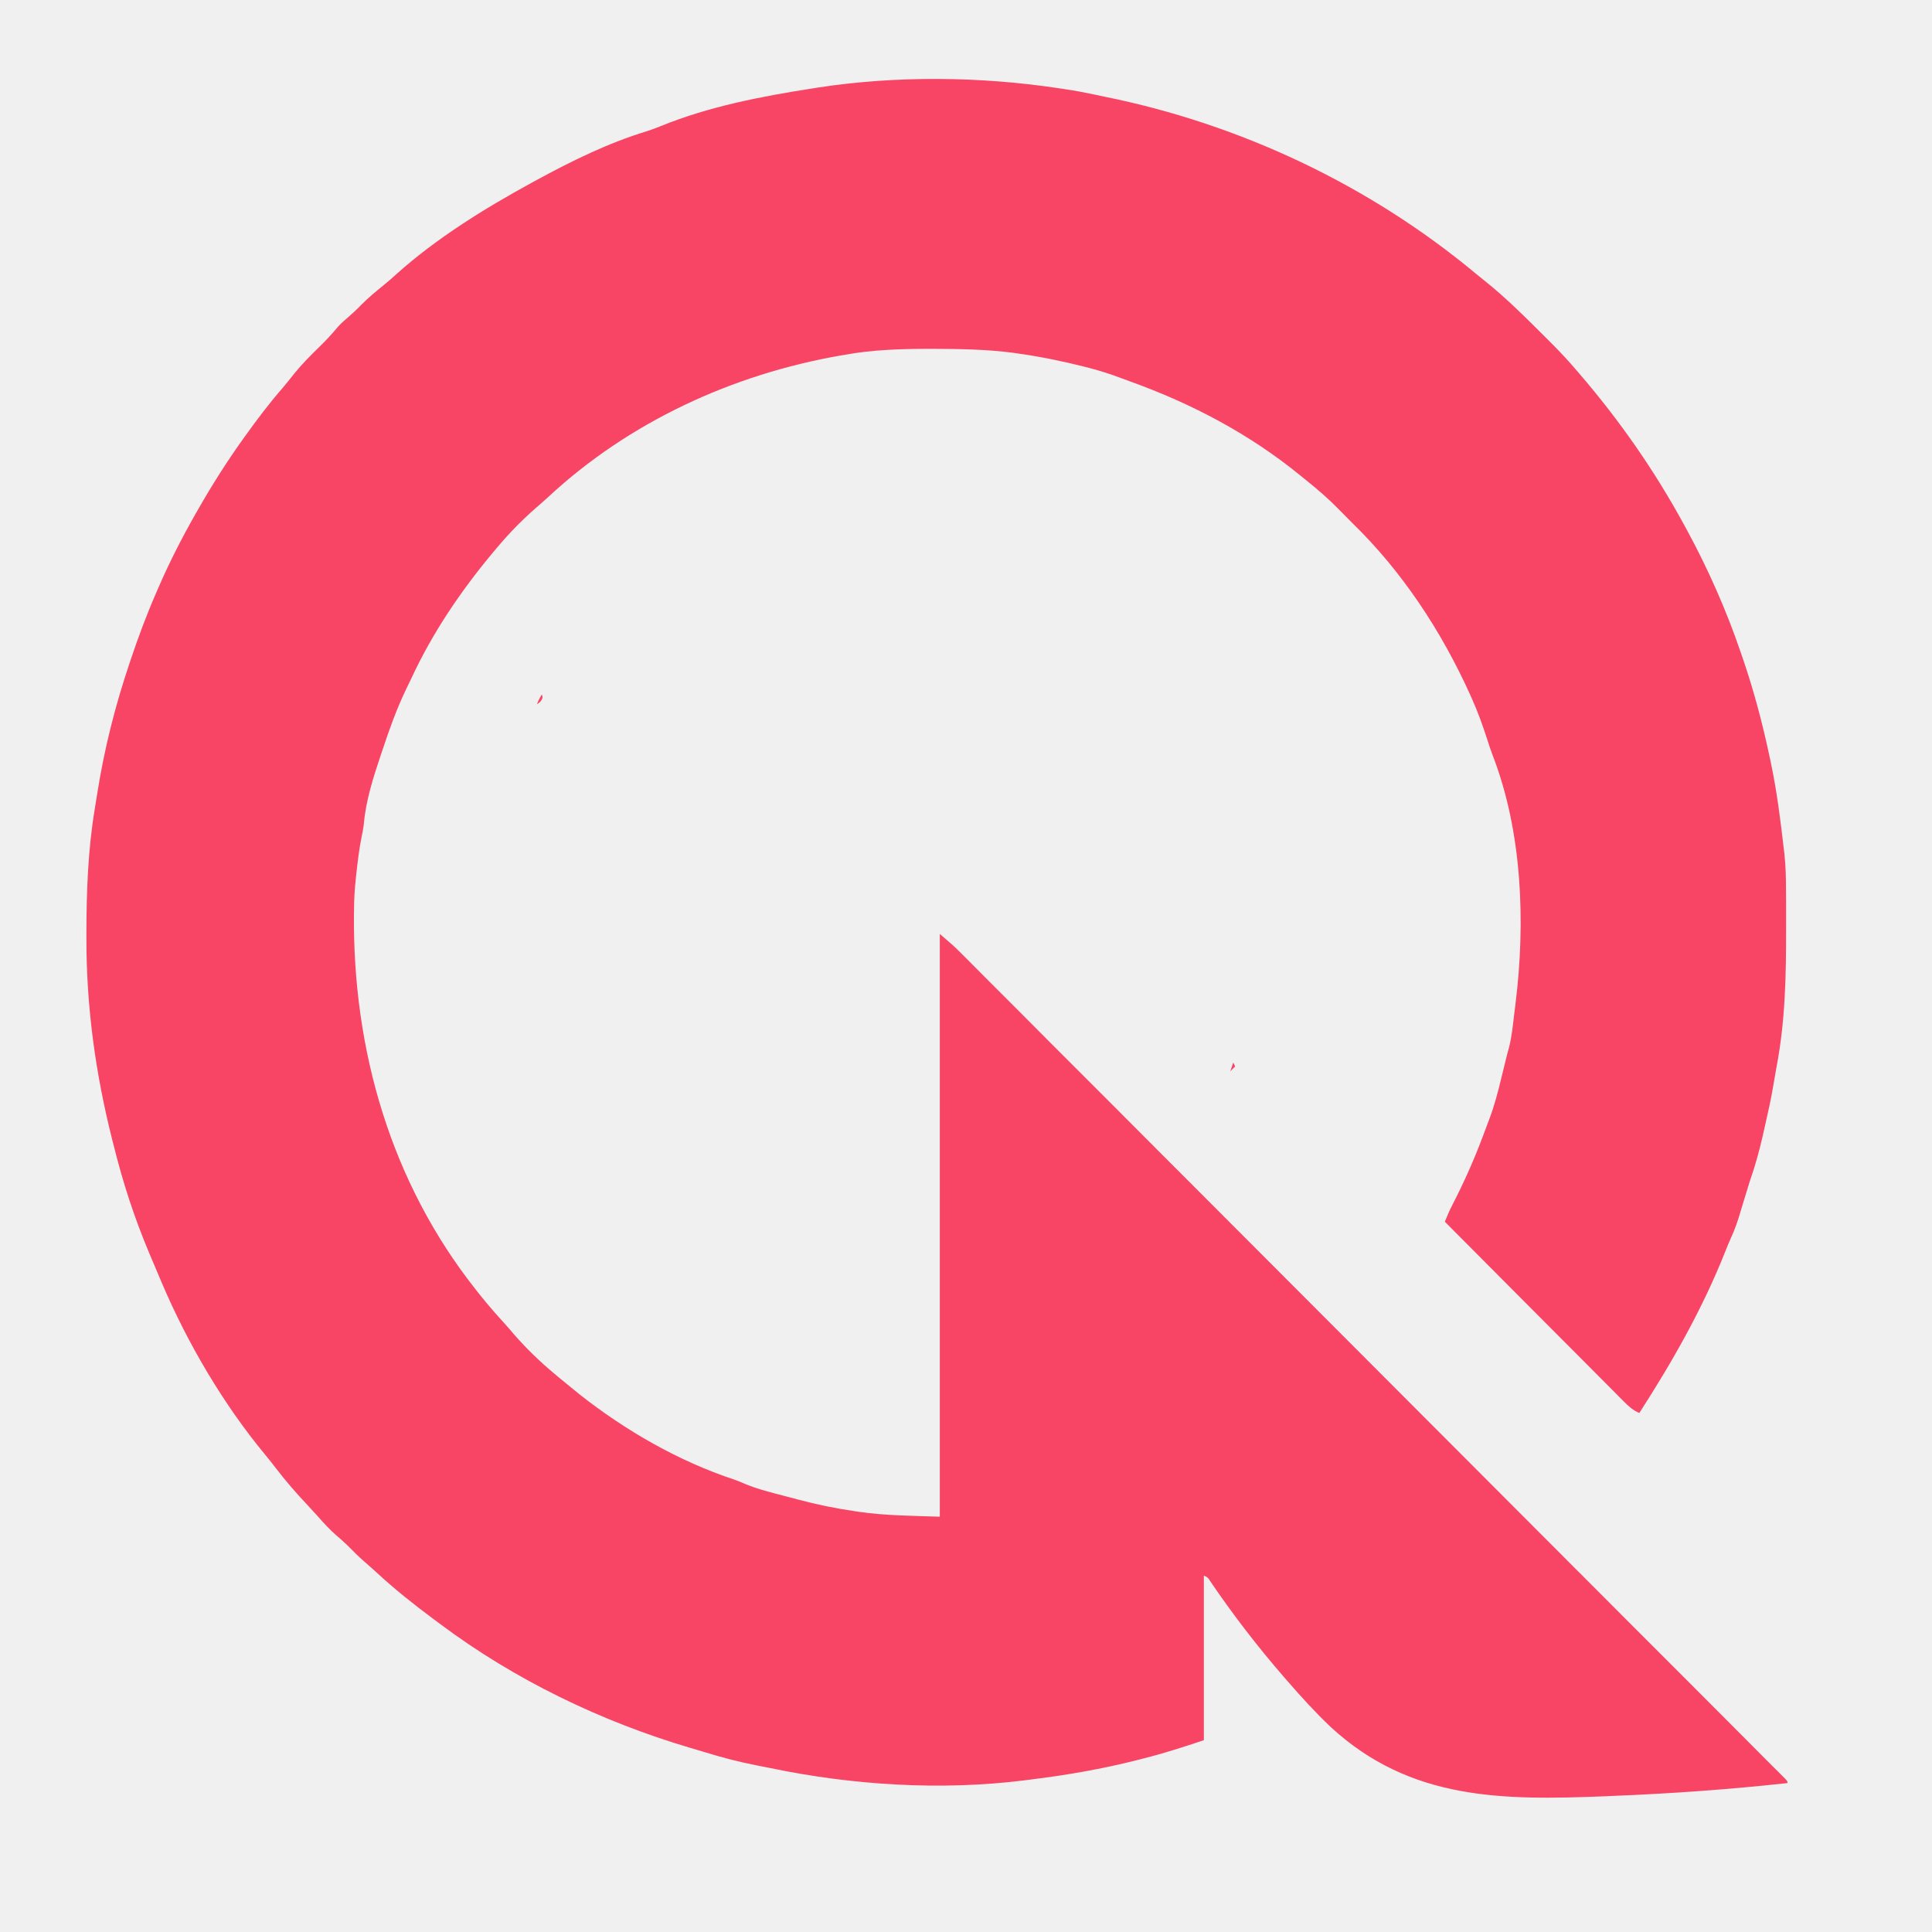
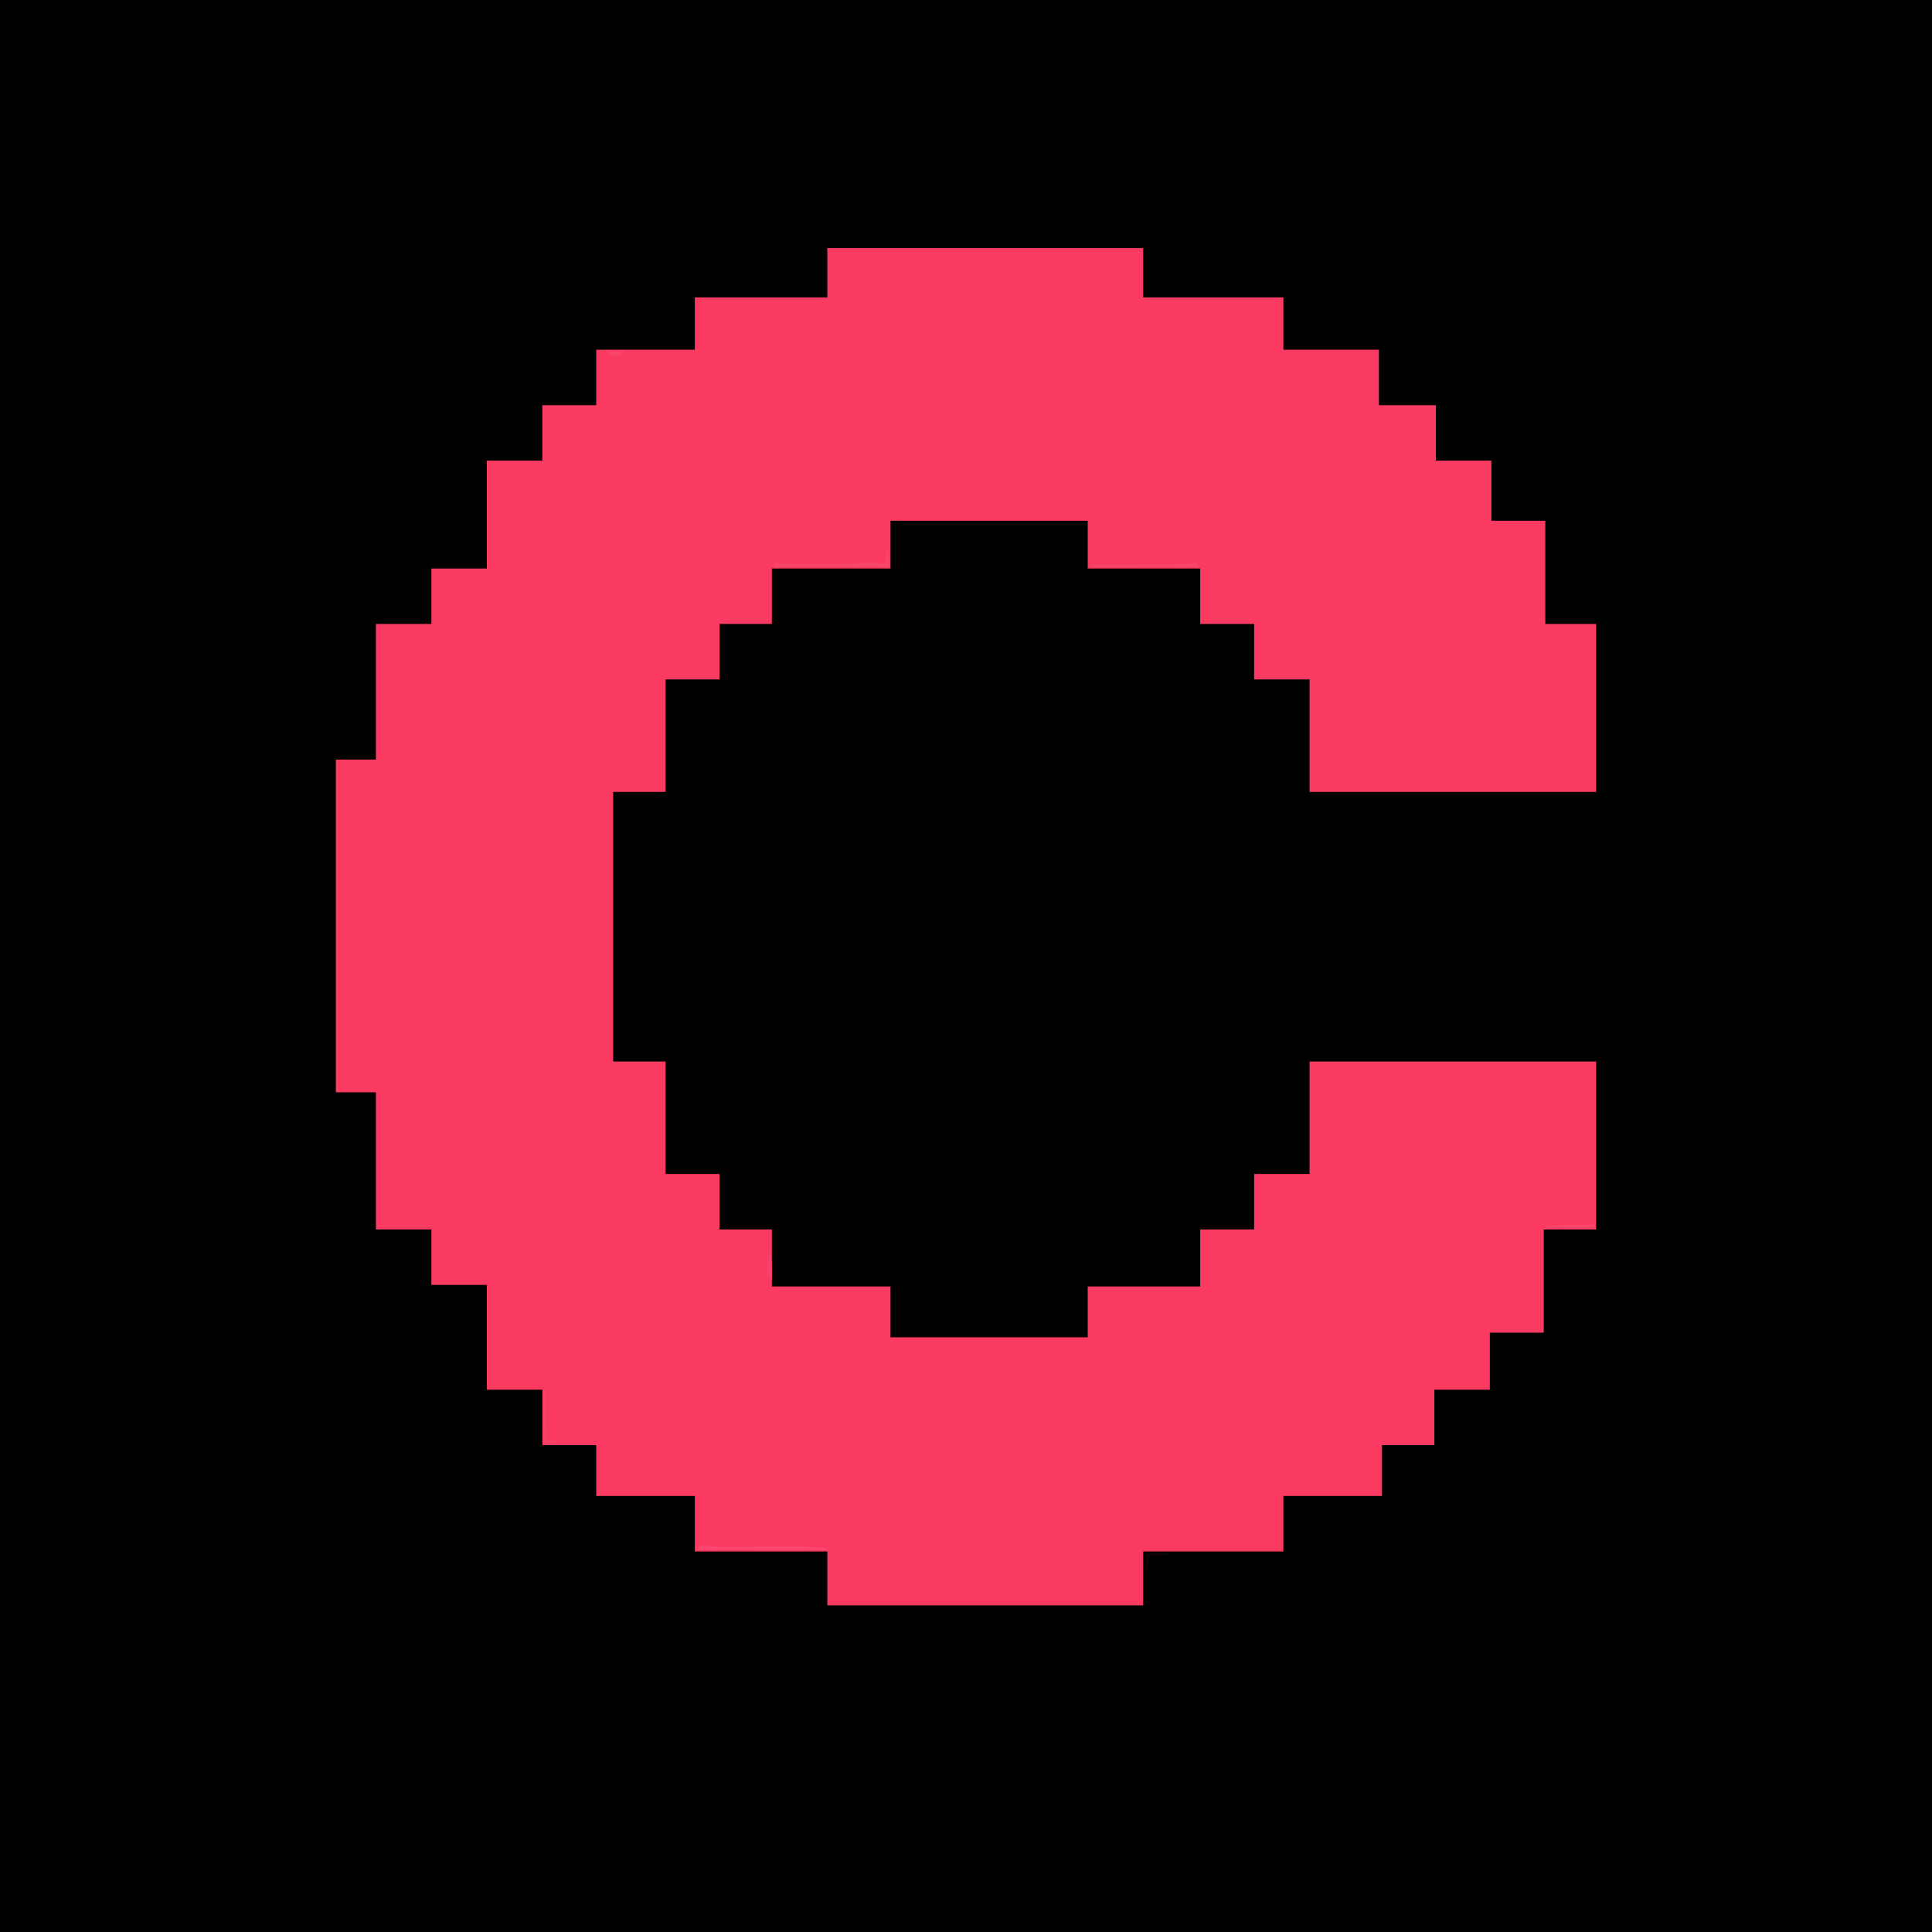
- <svg xmlns="http://www.w3.org/2000/svg" width="25" height="25" viewBox="0 0 25 25" fill="none">
-   <mask id="mask0_4919_966" style="mask-type:luminance" maskUnits="userSpaceOnUse" x="0" y="0" width="25" height="25">
-     <path d="M24.295 0H0V24.333H24.295V0Z" fill="white" />
-   </mask>
-   <g mask="url(#mask0_4919_966)">
-     <path d="M13.708 1.143C13.732 1.146 13.757 1.15 13.781 1.154C13.905 1.172 14.028 1.195 14.15 1.221C14.197 1.231 14.245 1.241 14.292 1.251C16.047 1.605 17.717 2.393 19.095 3.539C19.13 3.568 19.166 3.596 19.201 3.625C19.491 3.855 19.752 4.119 20.014 4.38C20.034 4.4 20.054 4.42 20.075 4.441C20.19 4.556 20.3 4.674 20.405 4.798C20.421 4.816 20.421 4.816 20.437 4.835C20.956 5.438 21.409 6.088 21.79 6.787C21.802 6.809 21.814 6.832 21.827 6.855C22.105 7.367 22.341 7.901 22.529 8.453C22.537 8.476 22.545 8.499 22.553 8.523C22.696 8.941 22.807 9.362 22.899 9.794C22.904 9.816 22.908 9.838 22.913 9.861C22.993 10.236 23.04 10.617 23.084 10.998C23.086 11.014 23.088 11.03 23.09 11.047C23.109 11.217 23.111 11.387 23.111 11.558C23.111 11.589 23.112 11.621 23.112 11.653C23.112 11.755 23.112 11.856 23.112 11.957C23.112 11.975 23.112 11.992 23.112 12.01C23.113 12.621 23.102 13.222 22.985 13.824C22.971 13.899 22.958 13.974 22.946 14.049C22.919 14.214 22.882 14.378 22.845 14.541C22.832 14.595 22.82 14.648 22.809 14.701C22.764 14.897 22.712 15.087 22.645 15.277C22.629 15.327 22.614 15.376 22.599 15.426C22.591 15.451 22.583 15.476 22.576 15.501C22.56 15.553 22.544 15.605 22.529 15.656C22.491 15.786 22.45 15.911 22.392 16.033C22.368 16.086 22.347 16.139 22.326 16.192C22.032 16.933 21.643 17.616 21.213 18.284C21.132 18.25 21.08 18.203 21.017 18.14C20.997 18.12 20.976 18.099 20.955 18.078C20.933 18.055 20.91 18.033 20.888 18.01C20.864 17.986 20.84 17.962 20.816 17.938C20.751 17.873 20.686 17.808 20.622 17.743C20.554 17.675 20.486 17.607 20.419 17.539C20.29 17.41 20.162 17.282 20.034 17.153C19.888 17.006 19.742 16.86 19.596 16.713C19.296 16.412 18.996 16.111 18.696 15.809C18.726 15.733 18.758 15.66 18.796 15.587C18.941 15.304 19.069 15.02 19.181 14.722C19.186 14.707 19.192 14.692 19.198 14.677C19.209 14.646 19.221 14.616 19.232 14.586C19.245 14.551 19.258 14.515 19.272 14.48C19.337 14.308 19.383 14.133 19.426 13.954C19.433 13.926 19.44 13.898 19.447 13.869C19.46 13.814 19.474 13.76 19.487 13.705C19.5 13.651 19.514 13.598 19.529 13.545C19.562 13.411 19.576 13.274 19.592 13.137C19.598 13.089 19.604 13.04 19.61 12.992C19.741 11.942 19.7 10.767 19.314 9.771C19.289 9.706 19.268 9.641 19.247 9.575C19.187 9.39 19.123 9.209 19.042 9.031C19.035 9.014 19.027 8.997 19.019 8.979C18.647 8.16 18.142 7.392 17.495 6.764C17.439 6.708 17.382 6.651 17.327 6.594C17.191 6.454 17.047 6.33 16.895 6.209C16.871 6.19 16.848 6.171 16.824 6.151C16.168 5.616 15.42 5.222 14.627 4.937C14.583 4.921 14.54 4.905 14.497 4.889C14.366 4.84 14.236 4.798 14.101 4.763C14.082 4.758 14.063 4.753 14.044 4.748C13.755 4.675 13.465 4.615 13.169 4.574C13.15 4.571 13.13 4.568 13.11 4.565C12.764 4.52 12.42 4.515 12.073 4.514C12.049 4.514 12.024 4.514 12 4.514C11.64 4.515 11.291 4.526 10.937 4.59C10.917 4.593 10.898 4.596 10.878 4.6C9.477 4.844 8.137 5.461 7.091 6.434C7.042 6.479 6.993 6.522 6.943 6.565C6.752 6.731 6.572 6.916 6.411 7.111C6.4 7.123 6.39 7.136 6.379 7.149C5.964 7.646 5.596 8.188 5.323 8.778C5.301 8.825 5.278 8.872 5.255 8.919C5.132 9.174 5.038 9.438 4.949 9.706C4.943 9.724 4.937 9.741 4.931 9.759C4.832 10.055 4.732 10.361 4.707 10.673C4.701 10.725 4.691 10.774 4.68 10.825C4.646 10.989 4.628 11.155 4.609 11.321C4.607 11.338 4.606 11.356 4.604 11.373C4.589 11.506 4.582 11.637 4.581 11.77C4.581 11.79 4.58 11.81 4.58 11.831C4.565 13.587 5.056 15.297 6.157 16.688C6.175 16.712 6.194 16.735 6.213 16.759C6.312 16.883 6.417 17.003 6.524 17.12C6.567 17.168 6.609 17.216 6.65 17.265C6.81 17.449 6.986 17.619 7.173 17.775C7.192 17.791 7.211 17.807 7.23 17.823C7.295 17.877 7.361 17.931 7.427 17.984C7.449 18.002 7.471 18.019 7.493 18.038C8.09 18.51 8.782 18.909 9.505 19.147C9.555 19.165 9.603 19.185 9.651 19.206C9.813 19.272 9.983 19.314 10.152 19.358C10.209 19.373 10.266 19.388 10.322 19.403C10.572 19.47 10.82 19.52 11.075 19.557C11.091 19.559 11.106 19.561 11.122 19.564C11.468 19.613 11.809 19.614 12.161 19.626C12.161 17.137 12.161 14.649 12.161 12.085C12.342 12.241 12.342 12.241 12.412 12.31C12.428 12.326 12.444 12.342 12.46 12.358C12.485 12.384 12.485 12.384 12.511 12.409C12.53 12.428 12.548 12.446 12.567 12.465C12.629 12.527 12.69 12.589 12.752 12.651C12.797 12.696 12.841 12.741 12.886 12.785C12.983 12.883 13.081 12.98 13.178 13.077C13.322 13.222 13.467 13.367 13.611 13.512C13.87 13.77 14.128 14.029 14.386 14.287C14.612 14.514 14.837 14.74 15.063 14.966C15.086 14.989 15.086 14.989 15.108 15.011C15.169 15.072 15.23 15.133 15.291 15.194C15.861 15.765 16.431 16.336 17.001 16.907C17.508 17.415 18.014 17.922 18.521 18.43C19.09 19 19.66 19.57 20.229 20.141C20.289 20.201 20.35 20.262 20.41 20.323C20.425 20.338 20.44 20.353 20.456 20.368C20.681 20.594 20.907 20.82 21.133 21.047C21.39 21.303 21.646 21.56 21.903 21.817C22.046 21.961 22.19 22.105 22.334 22.249C22.43 22.345 22.525 22.441 22.621 22.537C22.676 22.592 22.73 22.647 22.785 22.702C22.844 22.76 22.903 22.819 22.961 22.878C22.979 22.895 22.996 22.913 23.014 22.93C23.029 22.946 23.045 22.962 23.061 22.978C23.081 22.998 23.081 22.998 23.101 23.018C23.13 23.05 23.13 23.05 23.13 23.073C22.378 23.155 21.626 23.209 20.871 23.239C20.843 23.24 20.816 23.241 20.787 23.243C19.446 23.297 18.254 23.299 17.222 22.35C17.02 22.159 16.834 21.954 16.652 21.744C16.632 21.72 16.632 21.72 16.61 21.696C16.268 21.301 15.951 20.89 15.658 20.457C15.628 20.41 15.628 20.41 15.578 20.389C15.578 21.092 15.578 21.794 15.578 22.518C15.32 22.604 15.069 22.686 14.806 22.752C14.775 22.76 14.744 22.768 14.713 22.776C14.258 22.891 13.804 22.97 13.338 23.027C13.31 23.03 13.282 23.034 13.253 23.038C12.174 23.173 11.027 23.1 9.964 22.878C9.901 22.865 9.838 22.853 9.776 22.841C9.554 22.797 9.339 22.741 9.123 22.674C9.059 22.654 8.995 22.636 8.931 22.617C7.78 22.277 6.657 21.735 5.695 21.014C5.664 20.991 5.633 20.968 5.602 20.945C5.35 20.758 5.107 20.564 4.876 20.351C4.825 20.304 4.773 20.258 4.721 20.213C4.641 20.144 4.568 20.07 4.494 19.995C4.45 19.952 4.404 19.912 4.357 19.872C4.268 19.795 4.191 19.711 4.114 19.623C4.071 19.575 4.028 19.528 3.984 19.481C3.835 19.324 3.696 19.163 3.564 18.991C3.523 18.936 3.48 18.883 3.437 18.831C2.89 18.172 2.428 17.385 2.092 16.596C2.083 16.573 2.073 16.55 2.063 16.527C2.03 16.45 1.998 16.373 1.965 16.296C1.954 16.271 1.943 16.245 1.932 16.218C1.738 15.758 1.589 15.299 1.469 14.814C1.463 14.791 1.457 14.768 1.451 14.744C1.235 13.886 1.117 13.028 1.118 12.143C1.118 12.121 1.118 12.099 1.118 12.077C1.119 11.534 1.138 10.993 1.228 10.456C1.239 10.39 1.249 10.324 1.26 10.258C1.35 9.689 1.488 9.143 1.671 8.597C1.677 8.579 1.683 8.561 1.689 8.543C1.789 8.245 1.897 7.954 2.023 7.666C2.032 7.646 2.041 7.625 2.05 7.604C2.192 7.275 2.354 6.96 2.531 6.648C2.543 6.627 2.555 6.606 2.568 6.584C2.742 6.279 2.928 5.986 3.131 5.7C3.152 5.672 3.152 5.672 3.172 5.643C3.324 5.431 3.48 5.224 3.651 5.027C3.705 4.964 3.756 4.9 3.807 4.835C3.909 4.709 4.022 4.596 4.138 4.483C4.221 4.402 4.297 4.32 4.371 4.231C4.408 4.189 4.448 4.153 4.491 4.117C4.555 4.062 4.616 4.006 4.674 3.945C4.765 3.853 4.862 3.773 4.962 3.692C5.019 3.646 5.073 3.599 5.126 3.55C5.646 3.084 6.262 2.703 6.872 2.369C6.895 2.357 6.917 2.344 6.94 2.332C7.395 2.084 7.87 1.85 8.367 1.699C8.43 1.679 8.491 1.656 8.552 1.631C9.176 1.377 9.858 1.246 10.521 1.143C10.545 1.139 10.545 1.139 10.57 1.135C11.592 0.977 12.687 0.988 13.708 1.143Z" fill="#F84565" />
-     <path d="M15.958 13.749C15.966 13.766 15.975 13.783 15.983 13.8C15.962 13.821 15.941 13.841 15.92 13.863C15.932 13.825 15.945 13.788 15.958 13.749Z" fill="#F84565" />
-     <path d="M7.011 8.986C7.024 9.024 7.024 9.024 7.008 9.057C6.986 9.088 6.986 9.088 6.948 9.113C6.965 9.068 6.986 9.027 7.011 8.986Z" fill="#F84565" />
-   </g>
+ <svg xmlns="http://www.w3.org/2000/svg" version="1.1" width="1254" height="1254">
+   <path d="M0 0 C413.82 0 827.64 0 1254 0 C1254 413.82 1254 827.64 1254 1254 C840.18 1254 426.36 1254 0 1254 C0 840.18 0 426.36 0 0 Z " fill="#000000" transform="translate(0,0)" />
+   <path d="M0 0 C67.65 0 135.3 0 205 0 C205 10.56 205 21.12 205 32 C235.03 32 265.06 32 296 32 C296 43.22 296 54.44 296 66 C316.46 66 336.92 66 358 66 C358 77.88 358 89.76 358 102 C370.21 102 382.42 102 395 102 C395 113.88 395 125.76 395 138 C406.88 138 418.76 138 431 138 C431 150.87 431 163.74 431 177 C442.55 177 454.1 177 466 177 C466 199.11 466 221.22 466 244 C476.89 244 487.78 244 499 244 C499 279.97 499 315.94 499 353 C437.62 353 376.24 353 313 353 C313 328.91 313 304.82 313 280 C301.12 280 289.24 280 277 280 C277 268.12 277 256.24 277 244 C265.45 244 253.9 244 242 244 C242 232.12 242 220.24 242 208 C217.91 208 193.82 208 169 208 C169 197.77 169 187.54 169 177 C126.76 177 84.52 177 41 177 C41 187.23 41 197.46 41 208 C15.59 208 -9.82 208 -36 208 C-36 219.88 -36 231.76 -36 244 C-47.22 244 -58.44 244 -70 244 C-70 255.88 -70 267.76 -70 280 C-81.55 280 -93.1 280 -105 280 C-105 304.09 -105 328.18 -105 353 C-116.22 353 -127.44 353 -139 353 C-139 410.75 -139 468.5 -139 528 C-127.78 528 -116.56 528 -105 528 C-105 552.09 -105 576.18 -105 601 C-93.45 601 -81.9 601 -70 601 C-70 612.88 -70 624.76 -70 637 C-58.78 637 -47.56 637 -36 637 C-36 649.21 -36 661.42 -36 674 C-10.59 674 14.82 674 41 674 C41 684.89 41 695.78 41 707 C83.24 707 125.48 707 169 707 C169 696.11 169 685.22 169 674 C193.09 674 217.18 674 242 674 C242 661.79 242 649.58 242 637 C253.55 637 265.1 637 277 637 C277 625.12 277 613.24 277 601 C288.88 601 300.76 601 313 601 C313 576.91 313 552.82 313 528 C374.38 528 435.76 528 499 528 C499 563.97 499 599.94 499 637 C487.78 637 476.56 637 465 637 C465 659.11 465 681.22 465 704 C453.45 704 441.9 704 430 704 C430 716.21 430 728.42 430 741 C418.12 741 406.24 741 394 741 C394 752.88 394 764.76 394 777 C382.78 777 371.56 777 360 777 C360 787.89 360 798.78 360 810 C338.88 810 317.76 810 296 810 C296 821.88 296 833.76 296 846 C265.97 846 235.94 846 205 846 C205 857.55 205 869.1 205 881 C137.35 881 69.7 881 0 881 C0 869.45 0 857.9 0 846 C-28.38 846 -56.76 846 -86 846 C-86 834.12 -86 822.24 -86 810 C-107.12 810 -128.24 810 -150 810 C-150 799.11 -150 788.22 -150 777 C-161.55 777 -173.1 777 -185 777 C-185 765.12 -185 753.24 -185 741 C-196.88 741 -208.76 741 -221 741 C-221 718.56 -221 696.12 -221 673 C-232.88 673 -244.76 673 -257 673 C-257 661.12 -257 649.24 -257 637 C-268.88 637 -280.76 637 -293 637 C-293 607.63 -293 578.26 -293 548 C-301.58 548 -310.16 548 -319 548 C-319 476.72 -319 405.44 -319 332 C-310.42 332 -301.84 332 -293 332 C-293 302.96 -293 273.92 -293 244 C-281.12 244 -269.24 244 -257 244 C-257 232.12 -257 220.24 -257 208 C-245.12 208 -233.24 208 -221 208 C-221 184.9 -221 161.8 -221 138 C-209.12 138 -197.24 138 -185 138 C-185 126.12 -185 114.24 -185 102 C-173.45 102 -161.9 102 -150 102 C-150 90.12 -150 78.24 -150 66 C-128.88 66 -107.76 66 -86 66 C-86 54.78 -86 43.56 -86 32 C-57.62 32 -29.24 32 0 32 C0 21.44 0 10.88 0 0 Z " fill="#FB3A61" transform="translate(537,161)" />
+   <path d="M0 0 C0.33 0 0.66 0 1 0 C2.034 4.265 2 7.373 2 12 C-22.75 12 -47.5 12 -73 12 C-72.67 11.01 -72.34 10.02 -72 9 C-71.01 9.33 -70.02 9.66 -69 10 C-67.421 10.092 -65.838 10.128 -64.257 10.129 C-63.295 10.133 -62.334 10.136 -61.343 10.139 C-59.787 10.136 -59.787 10.136 -58.199 10.133 C-57.13 10.134 -56.061 10.135 -54.959 10.136 C-52.696 10.136 -50.432 10.135 -48.168 10.13 C-44.712 10.125 -41.255 10.13 -37.799 10.137 C-35.599 10.136 -33.399 10.135 -31.199 10.133 C-29.652 10.136 -29.652 10.136 -28.074 10.139 C-23.256 10.123 -18.744 9.939 -14 9 C-9.784 8.852 -6.116 9.177 -2 10 C-1.34 9.67 -0.68 9.34 0 9 C0 6.03 0 3.06 0 0 Z " fill="#F94568" transform="translate(575,356)" />
+   <path d="M0 0 C6.625 -0.125 6.625 -0.125 10 1 C11.987 1.084 13.976 1.107 15.965 1.098 C17.808 1.093 17.808 1.093 19.689 1.088 C20.674 1.081 20.674 1.081 21.679 1.075 C23.744 1.062 25.81 1.056 27.875 1.051 C33.012 1.038 38.148 1.014 43.284 0.99 C47.616 0.97 51.948 0.954 56.281 0.944 C58.3 0.938 60.319 0.925 62.339 0.912 C69.294 0.894 76.099 1.106 83 2 C83 2.33 83 2.66 83 3 C54.95 3 26.9 3 -2 3 C-1.34 2.67 -0.68 2.34 0 2 C0 1.34 0 0.68 0 0 Z " fill="#FC4671" transform="translate(454,1003)" />
+   <path d="M0 0 C0 0.66 0 1.32 0 2 C0.99 2.495 0.99 2.495 2 3 C-21.1 3 -44.2 3 -68 3 C-68 2.67 -68 2.34 -68 2 C-67.203 1.99 -66.405 1.979 -65.584 1.969 C-58.079 1.871 -50.574 1.768 -43.07 1.661 C-39.212 1.605 -35.353 1.552 -31.495 1.503 C-27.773 1.455 -24.051 1.403 -20.329 1.347 C-18.908 1.327 -17.486 1.308 -16.064 1.291 C-14.077 1.267 -12.089 1.236 -10.102 1.205 C-8.97 1.19 -7.837 1.174 -6.67 1.158 C-4.11 1.007 -2.495 0 0 0 Z " fill="#FE4469" transform="translate(777,365)" />
+   <path d="M0 0 C0.33 0 0.66 0 1 0 C1.33 10.89 1.66 21.78 2 33 C3.65 33 5.3 33 7 33 C7.33 33.66 7.66 34.32 8 35 C5.36 35 2.72 35 0 35 C0 23.45 0 11.9 0 0 Z " fill="#F94268" transform="translate(353,902)" />
+   <path d="M0 0 C0.99 0.33 1.98 0.66 3 1 C3 1.66 3 2.32 3 3 C-7.56 3 -18.12 3 -29 3 C-29 2.67 -29 2.34 -29 2 C-22.61 1.175 -16.437 0.9 -10 1 C-6.995 1.045 -4.007 1.048 -1 1 C-0.67 0.67 -0.34 0.34 0 0 Z " fill="#FB456D" transform="translate(1032,794)" />
+   <path d="M0 0 C0.33 0 0.66 0 1 0 C1.904 3.837 2.106 7.375 2.062 11.312 C2.053 12.381 2.044 13.45 2.035 14.551 C2.024 15.359 2.012 16.167 2 17 C-0.425 14.482 -0.993 13.325 -1.074 9.766 C-0.947 8.605 -0.819 7.445 -0.688 6.25 C-0.568 5.08 -0.448 3.909 -0.324 2.703 C-0.217 1.811 -0.11 0.919 0 0 Z " fill="#F9416B" transform="translate(499,814)" />
+   <path d="M0 0 C4.95 0 9.9 0 15 0 C15 0.33 15 0.66 15 1 C13.718 1.091 13.718 1.091 12.41 1.184 C10.753 1.309 10.753 1.309 9.062 1.438 C7.96 1.519 6.858 1.6 5.723 1.684 C3.089 1.704 3.089 1.704 2 3 C1.769 4.347 1.588 5.704 1.438 7.062 C1.293 8.362 1.149 9.661 1 11 C0.67 11 0.34 11 0 11 C0 7.37 0 3.74 0 0 Z " fill="#0E0305" transform="translate(744,1008)" />
+   <path d="M0 0 C2.97 0 5.94 0 9 0 C8.01 1.485 8.01 1.485 7 3 C3.875 3.188 3.875 3.188 1 3 C0.67 2.01 0.34 1.02 0 0 Z " fill="#F84569" transform="translate(395,228)" />
</svg>
